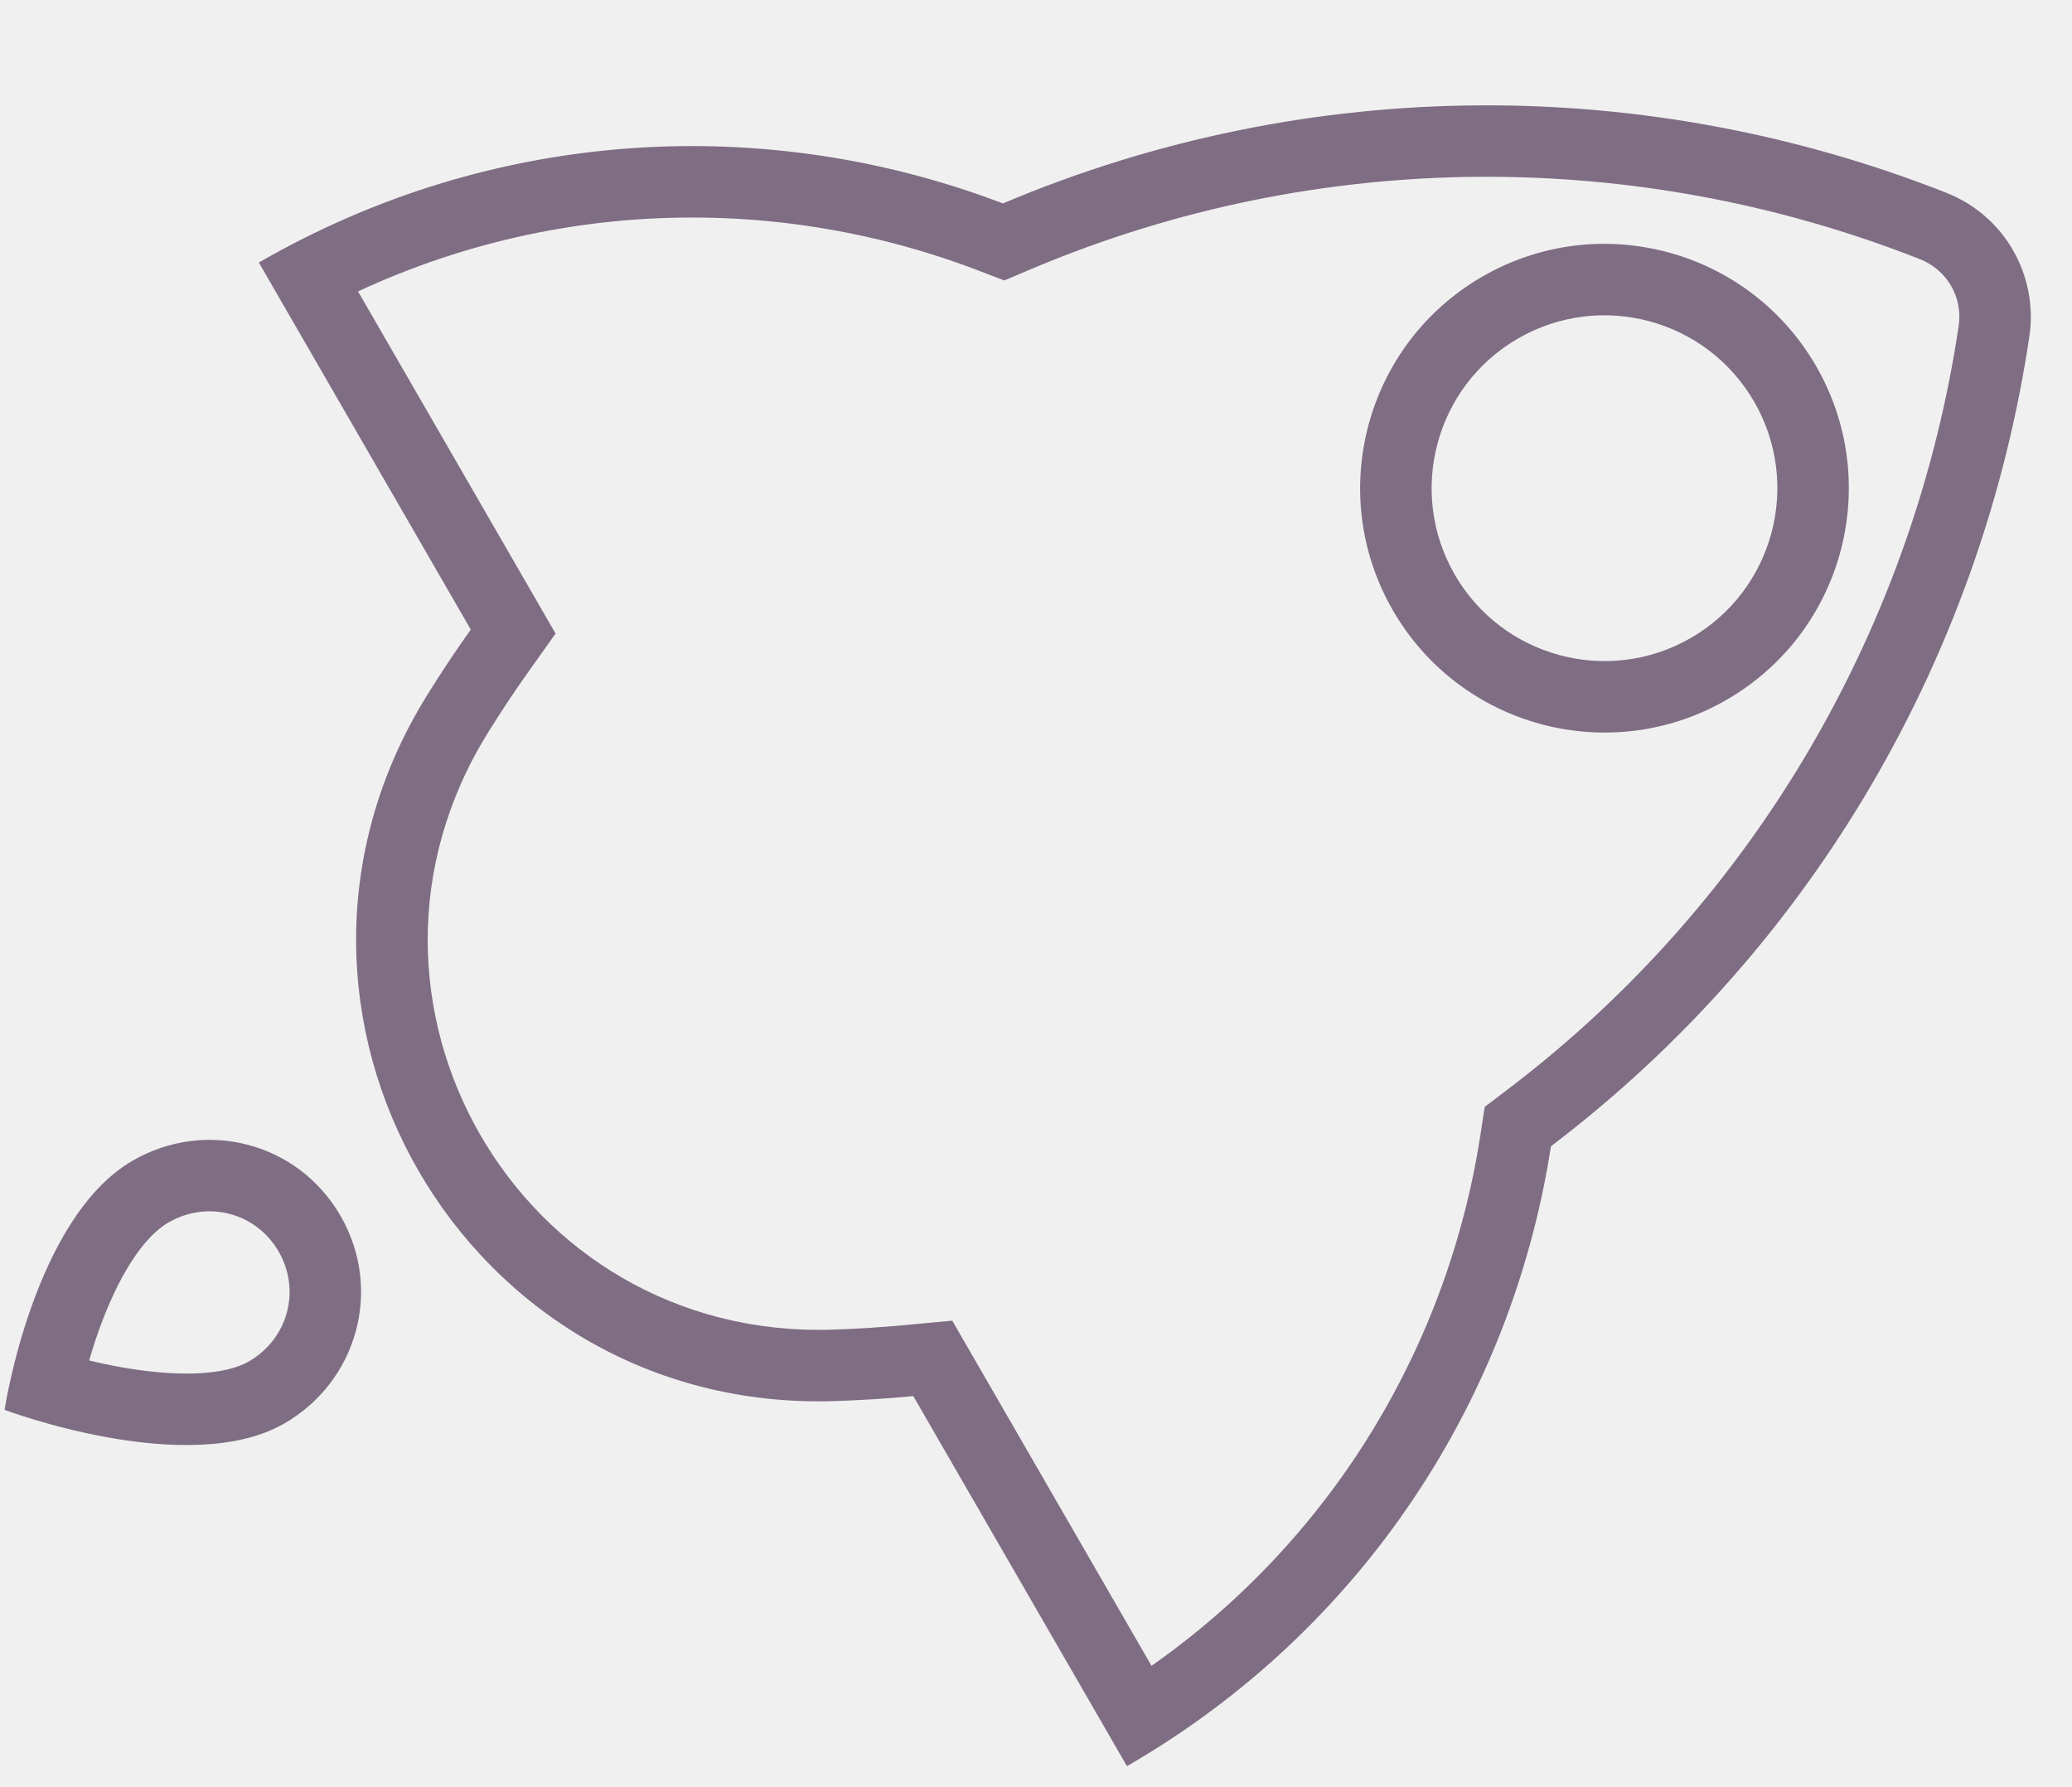
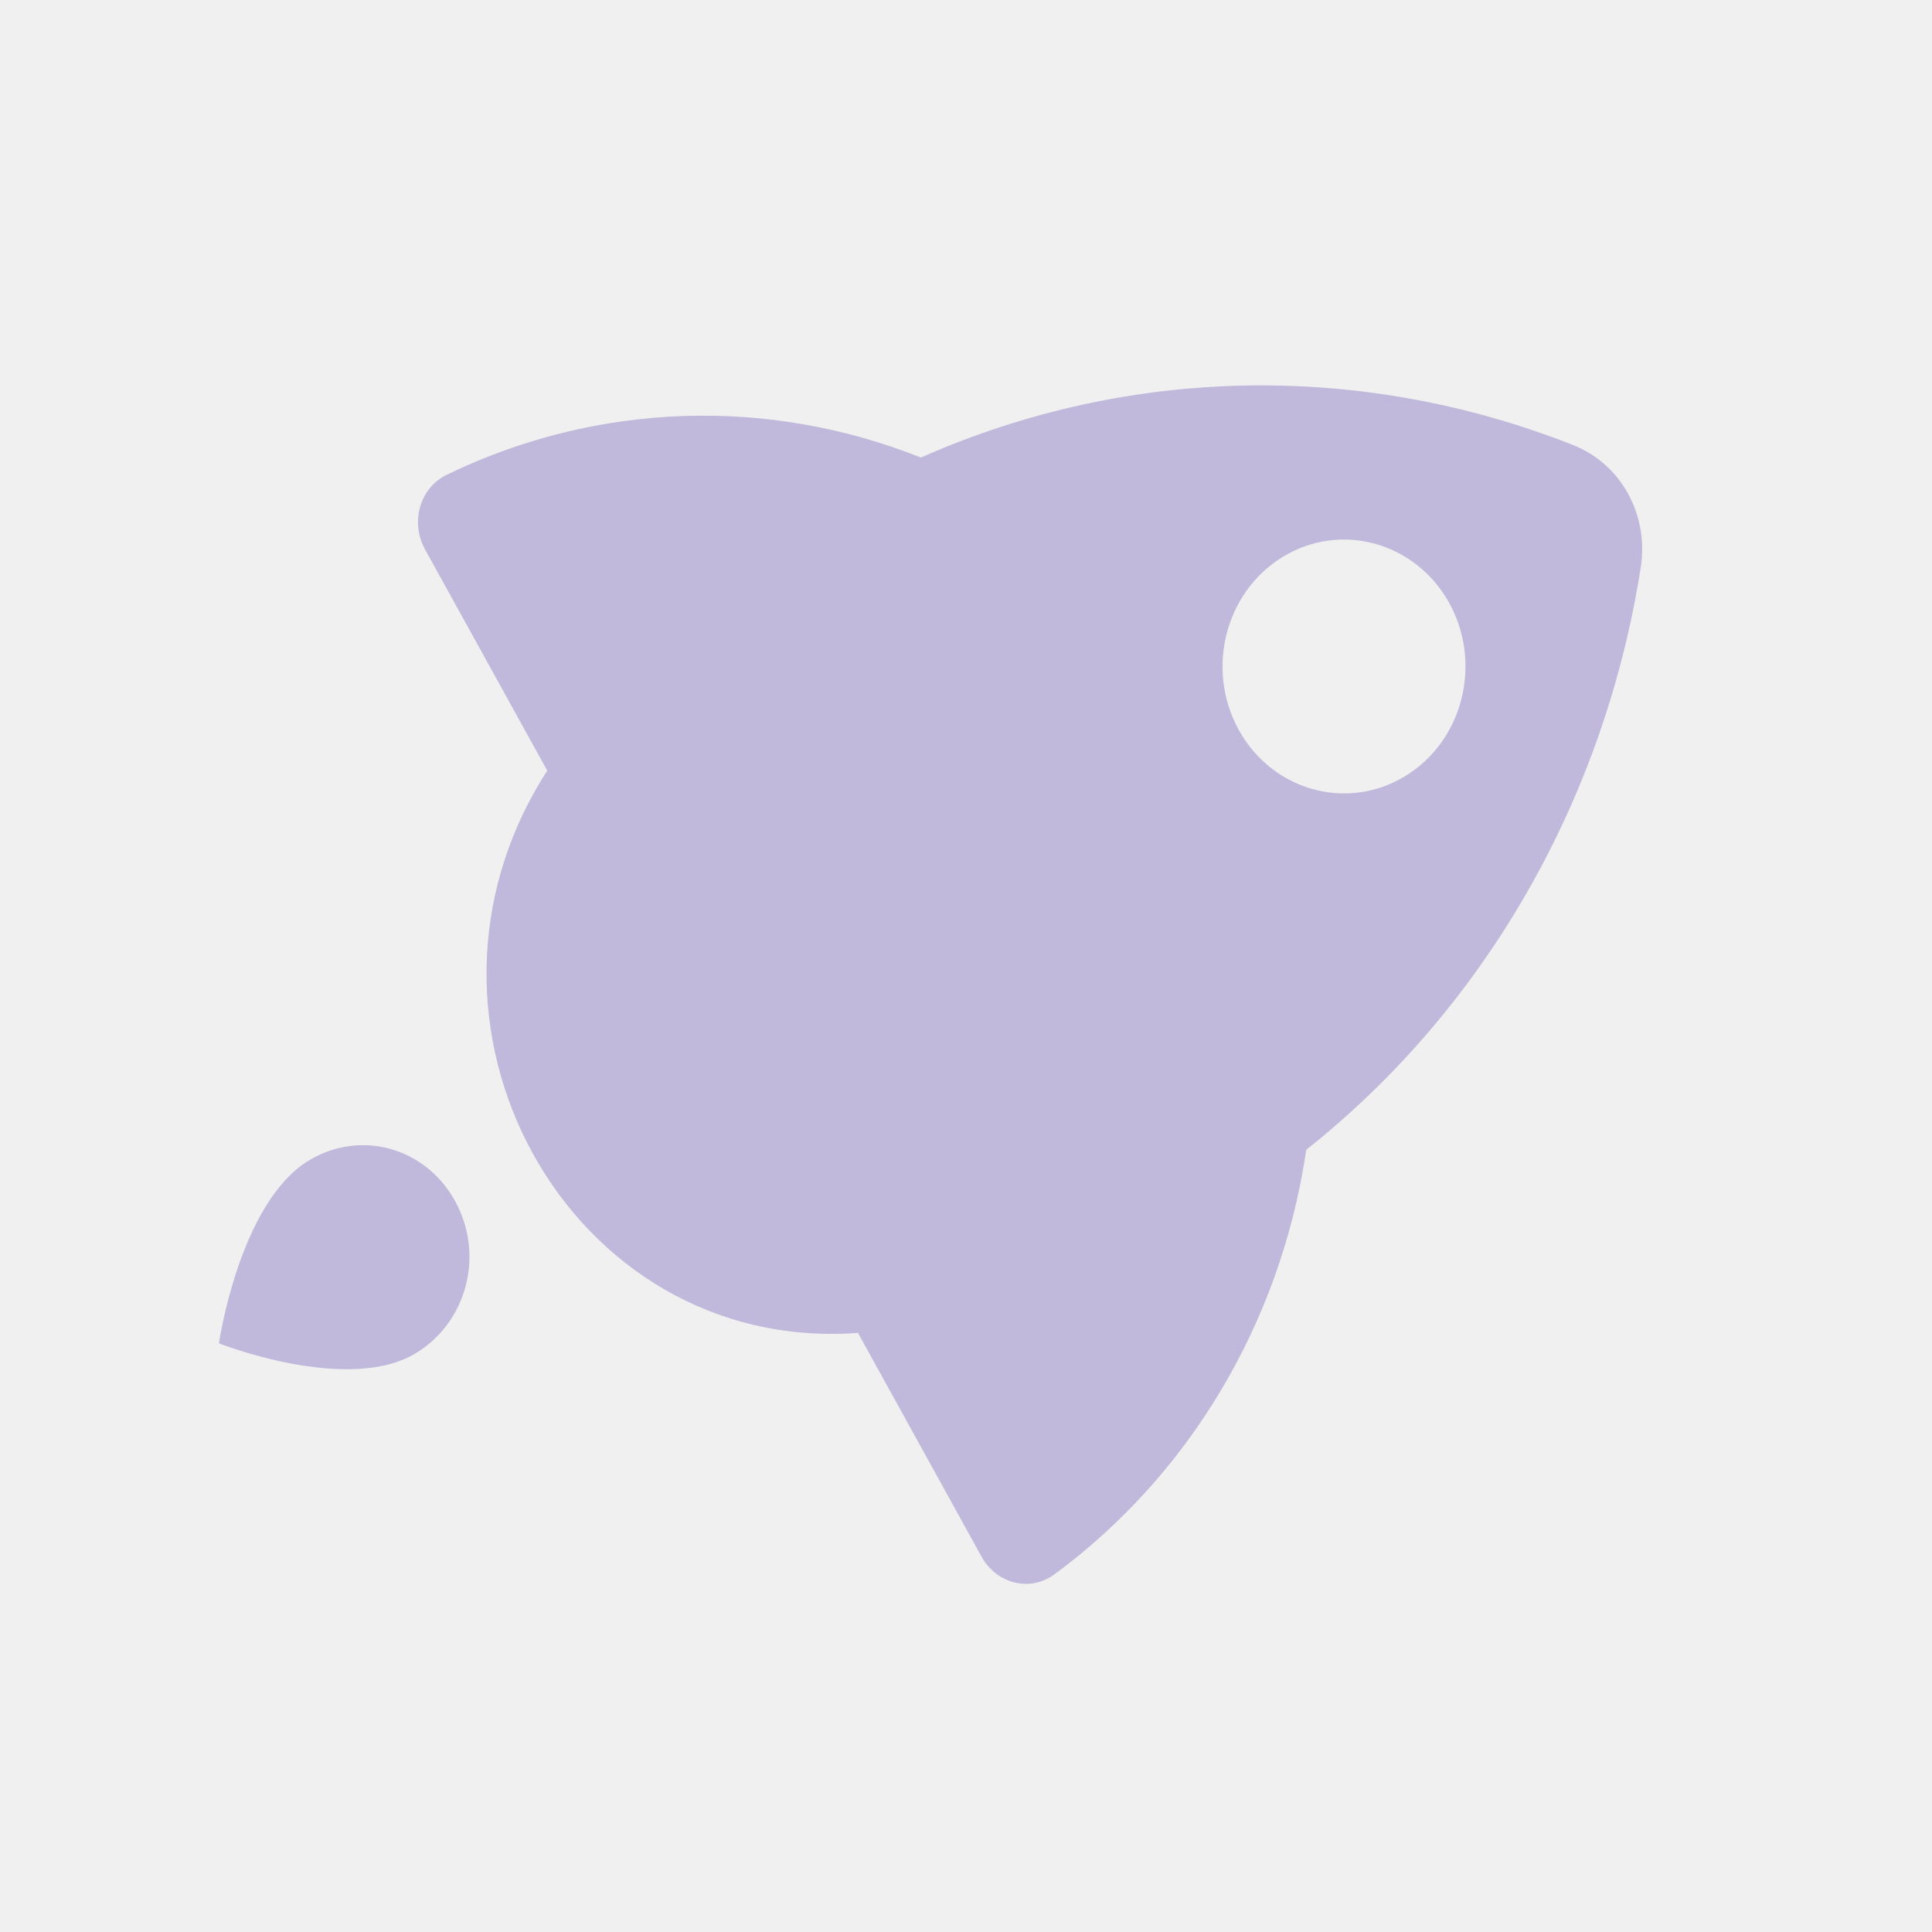
- <svg xmlns="http://www.w3.org/2000/svg" width="29" height="25" viewBox="0 0 29 25" fill="none">
-   <mask id="path-1-inside-1_40000276_5551" fill="white">
-     <path fill-rule="evenodd" clip-rule="evenodd" d="M5.972 9.739C3.246 14.144 6.492 19.767 11.671 19.609C12.041 19.597 12.412 19.574 12.783 19.539L15.773 24.718C19.091 22.802 21.164 19.557 21.707 16.043C25.425 13.219 27.747 9.107 28.403 4.71C28.531 3.849 28.051 3.017 27.241 2.698C23.092 1.062 18.353 1.022 14.037 2.847C10.738 1.588 6.92 1.771 3.623 3.674L6.589 8.811C6.373 9.114 6.167 9.424 5.972 9.739ZM20.361 8.042C21.03 9.199 22.509 9.596 23.666 8.928C24.823 8.26 25.22 6.78 24.552 5.623C23.884 4.466 22.404 4.069 21.247 4.737C20.09 5.405 19.694 6.885 20.361 8.042ZM4.766 17.016C4.171 15.986 2.878 15.654 1.858 16.243C0.469 17.045 0.064 19.731 0.064 19.731C0.064 19.731 2.632 20.7 3.981 19.921C5.001 19.332 5.361 18.046 4.766 17.016Z" />
-   </mask>
-   <path d="M11.671 19.609L11.701 20.608L11.701 20.608L11.671 19.609ZM5.972 9.739L5.122 9.213L5.122 9.213L5.972 9.739ZM12.783 19.539L13.649 19.039L13.328 18.483L12.688 18.543L12.783 19.539ZM15.773 24.718L14.907 25.218L15.407 26.084L16.273 25.584L15.773 24.718ZM21.707 16.043L21.102 15.247L20.78 15.491L20.719 15.891L21.707 16.043ZM28.403 4.71L29.392 4.857L29.392 4.857L28.403 4.71ZM27.241 2.698L26.874 3.628L26.874 3.628L27.241 2.698ZM14.037 2.847L13.68 3.781L14.056 3.925L14.427 3.768L14.037 2.847ZM3.623 3.674L3.123 2.808L2.257 3.308L2.757 4.174L3.623 3.674ZM6.589 8.811L7.404 9.39L7.776 8.867L7.455 8.311L6.589 8.811ZM0.064 19.731L-0.925 19.581L-1.046 20.381L-0.289 20.666L0.064 19.731ZM11.64 18.609C7.258 18.743 4.516 13.992 6.823 10.265L5.122 9.213C1.976 14.296 5.726 20.791 11.701 20.608L11.64 18.609ZM12.688 18.543C12.339 18.576 11.989 18.598 11.64 18.609L11.701 20.608C12.093 20.596 12.485 20.572 12.877 20.534L12.688 18.543ZM16.639 24.218L13.649 19.039L11.917 20.039L14.907 25.218L16.639 24.218ZM20.719 15.891C20.22 19.118 18.318 22.094 15.273 23.852L16.273 25.584C19.865 23.51 22.108 19.996 22.695 16.196L20.719 15.891ZM27.414 4.562C26.795 8.71 24.605 12.586 21.102 15.247L22.312 16.84C26.245 13.852 28.698 9.504 29.392 4.857L27.414 4.562ZM26.874 3.628C27.251 3.777 27.474 4.161 27.414 4.562L29.392 4.857C29.589 3.536 28.851 2.257 27.608 1.767L26.874 3.628ZM14.427 3.768C18.493 2.048 22.96 2.085 26.874 3.628L27.608 1.767C23.223 0.039 18.213 -0.005 13.648 1.926L14.427 3.768ZM4.123 4.54C7.148 2.794 10.65 2.625 13.68 3.781L14.393 1.913C10.825 0.551 6.692 0.748 3.123 2.808L4.123 4.54ZM7.455 8.311L4.489 3.174L2.757 4.174L5.723 9.311L7.455 8.311ZM6.823 10.265C7.007 9.968 7.2 9.676 7.404 9.39L5.774 8.231C5.546 8.552 5.328 8.879 5.122 9.213L6.823 10.265ZM23.166 8.062C22.487 8.453 21.619 8.221 21.228 7.542L19.495 8.542C20.44 10.178 22.531 10.738 24.166 9.794L23.166 8.062ZM23.686 6.123C24.078 6.802 23.845 7.67 23.166 8.062L24.166 9.794C25.802 8.849 26.362 6.758 25.418 5.123L23.686 6.123ZM21.747 5.603C22.426 5.212 23.294 5.444 23.686 6.123L25.418 5.123C24.474 3.488 22.382 2.927 20.747 3.871L21.747 5.603ZM21.228 7.542C20.836 6.863 21.068 5.995 21.747 5.603L20.747 3.871C19.112 4.816 18.551 6.907 19.495 8.542L21.228 7.542ZM2.358 17.109C2.907 16.792 3.586 16.972 3.9 17.516L5.632 16.516C4.757 14.999 2.848 14.517 1.358 15.377L2.358 17.109ZM0.064 19.731C1.053 19.88 1.053 19.88 1.053 19.88C1.053 19.88 1.053 19.881 1.053 19.881C1.053 19.881 1.053 19.881 1.053 19.881C1.052 19.881 1.052 19.882 1.052 19.881C1.052 19.881 1.053 19.881 1.053 19.88C1.053 19.877 1.054 19.872 1.055 19.864C1.058 19.85 1.062 19.826 1.068 19.795C1.079 19.731 1.098 19.636 1.124 19.519C1.178 19.282 1.262 18.961 1.382 18.623C1.647 17.879 1.997 17.317 2.358 17.109L1.358 15.377C0.33 15.97 -0.217 17.153 -0.502 17.952C-0.656 18.385 -0.761 18.787 -0.827 19.078C-0.86 19.225 -0.884 19.346 -0.899 19.433C-0.907 19.476 -0.913 19.511 -0.918 19.536C-0.92 19.549 -0.921 19.559 -0.923 19.567C-0.923 19.57 -0.924 19.573 -0.924 19.576C-0.924 19.577 -0.924 19.578 -0.925 19.579C-0.925 19.58 -0.925 19.58 -0.925 19.581C-0.925 19.581 -0.925 19.581 -0.925 19.581C-0.925 19.581 -0.925 19.581 0.064 19.731ZM3.481 19.055C3.334 19.14 3.097 19.206 2.757 19.221C2.424 19.235 2.054 19.198 1.693 19.134C1.335 19.07 1.01 18.983 0.774 18.912C0.657 18.877 0.564 18.846 0.501 18.825C0.47 18.814 0.447 18.806 0.433 18.801C0.425 18.798 0.42 18.796 0.418 18.795C0.417 18.795 0.416 18.795 0.416 18.795C0.416 18.795 0.416 18.795 0.416 18.795C0.416 18.795 0.416 18.795 0.416 18.795C0.416 18.795 0.417 18.795 0.417 18.795C0.417 18.795 0.417 18.795 0.064 19.731C-0.289 20.666 -0.289 20.666 -0.289 20.666C-0.289 20.666 -0.288 20.667 -0.288 20.667C-0.288 20.667 -0.288 20.667 -0.287 20.667C-0.286 20.667 -0.285 20.668 -0.284 20.668C-0.282 20.669 -0.279 20.67 -0.275 20.672C-0.268 20.674 -0.258 20.678 -0.247 20.682C-0.223 20.691 -0.189 20.702 -0.148 20.717C-0.064 20.745 0.054 20.784 0.198 20.828C0.486 20.914 0.888 21.021 1.341 21.102C1.79 21.183 2.315 21.242 2.843 21.219C3.364 21.197 3.954 21.091 4.481 20.787L3.481 19.055ZM3.9 17.516C4.214 18.06 4.031 18.738 3.481 19.055L4.481 20.787C5.971 19.927 6.508 18.032 5.632 16.516L3.9 17.516Z" fill="#7F6D83" mask="url(#path-1-inside-1_40000276_5551)" />
+ <svg xmlns="http://www.w3.org/2000/svg" width="35" height="35" viewBox="0 0 35 35" fill="none">
+   <g clip-path="url(#clip0_40001907_16029)">
+     <path d="M5.597 21.022C6.525 20.462 7.702 20.777 8.243 21.756C8.784 22.735 8.457 23.958 7.529 24.517C6.302 25.258 3.966 24.336 3.966 24.336C3.966 24.336 4.335 21.784 5.597 21.022Z" fill="#C0B9DB" />
+     <mask id="mask0_40001907_16029" style="mask-type:alpha" maskUnits="userSpaceOnUse" x="7" y="6" width="23" height="23">
+       <path fill-rule="evenodd" clip-rule="evenodd" d="M16.683 8.289C16.329 8.148 15.968 8.026 15.601 7.923C14.2 7.531 12.738 7.431 11.299 7.629C10.187 7.781 9.106 8.11 8.093 8.601C7.598 8.841 7.432 9.469 7.699 9.952L9.914 13.961C6.972 18.516 10.296 24.533 15.543 24.147L17.783 28.203C18.05 28.686 18.653 28.85 19.1 28.522C20.014 27.85 20.826 27.036 21.509 26.107C22.392 24.904 23.04 23.531 23.416 22.066C23.52 21.658 23.603 21.245 23.664 20.83C26.988 18.192 29.085 14.373 29.724 10.277C29.872 9.322 29.366 8.406 28.501 8.064C24.773 6.588 20.541 6.582 16.683 8.289ZM25.448 14.065C24.396 14.7 23.05 14.323 22.442 13.224C21.835 12.124 22.195 10.718 23.248 10.083C24.3 9.448 25.646 9.825 26.254 10.924C26.861 12.024 26.501 13.43 25.448 14.065Z" fill="#C0B9DB" />
+     </mask>
+     <g mask="url(#mask0_40001907_16029)">
+       <rect x="7.031" y="5.127" width="23.07" height="24.107" fill="#C0B9DB" />
+     </g>
+   </g>
+   <defs>
+     <clipPath id="clip0_40001907_16029">
+       <rect width="35" height="35" fill="white" />
+     </clipPath>
+   </defs>
</svg>
